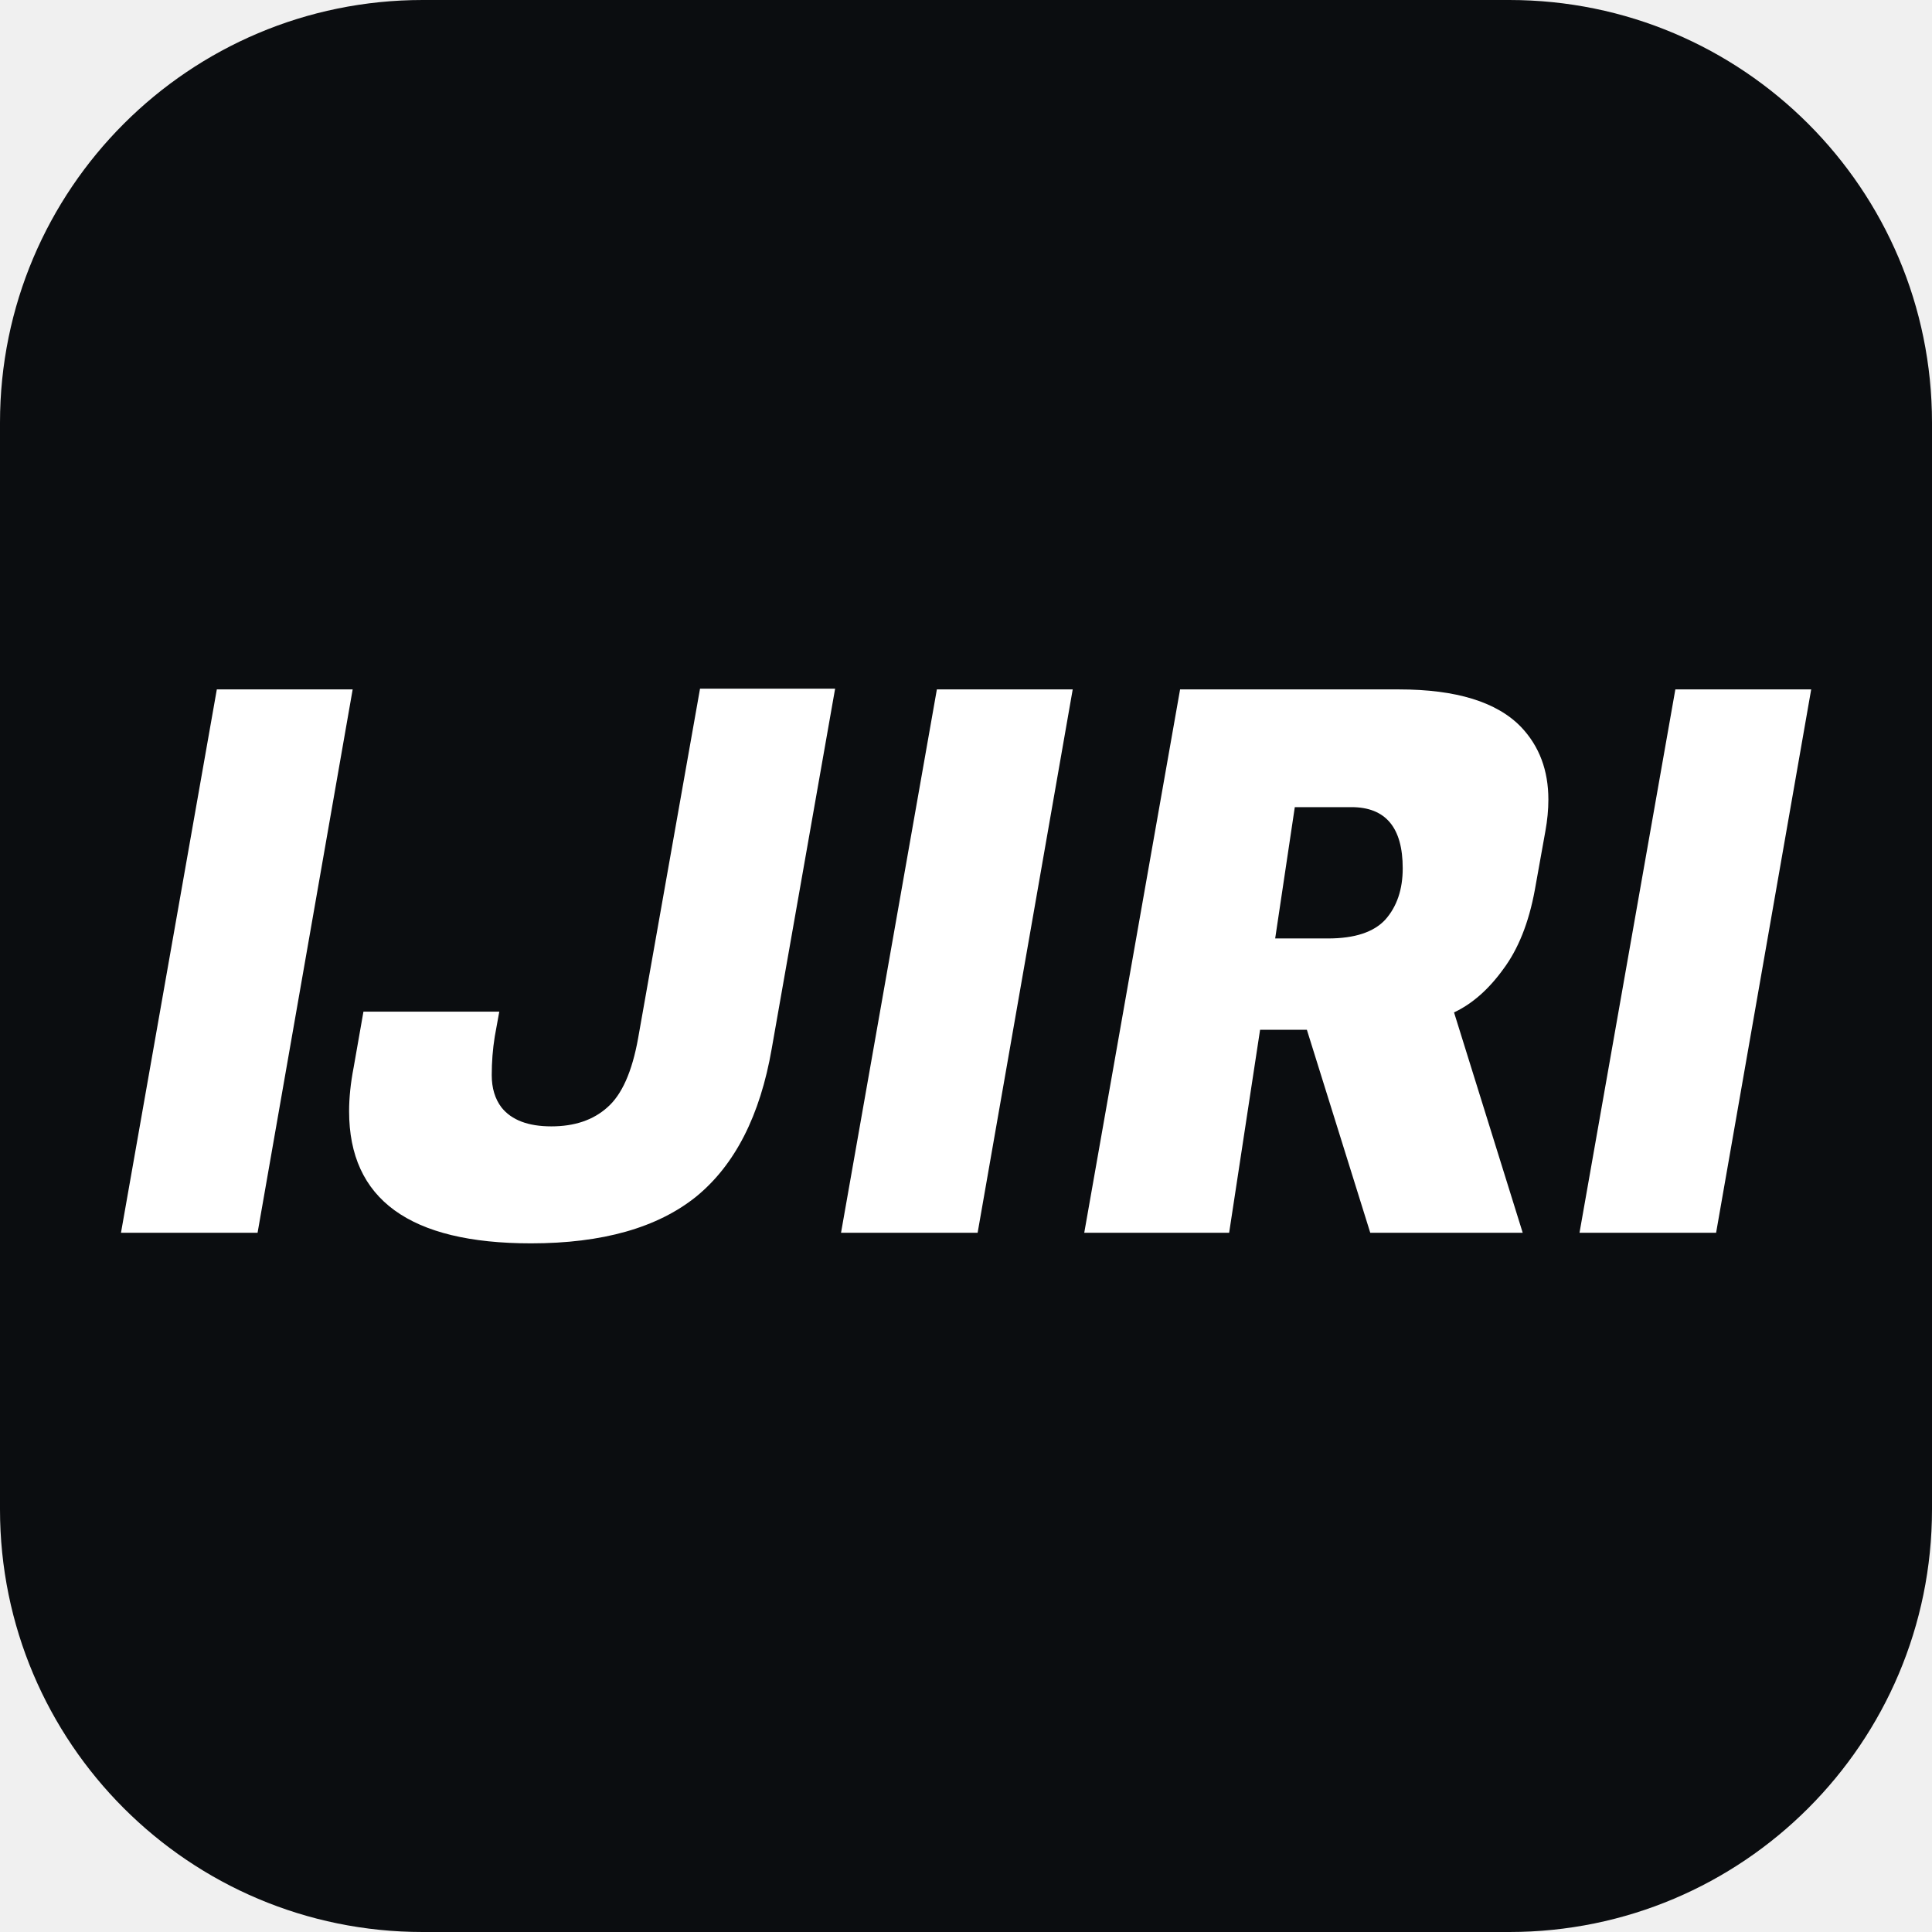
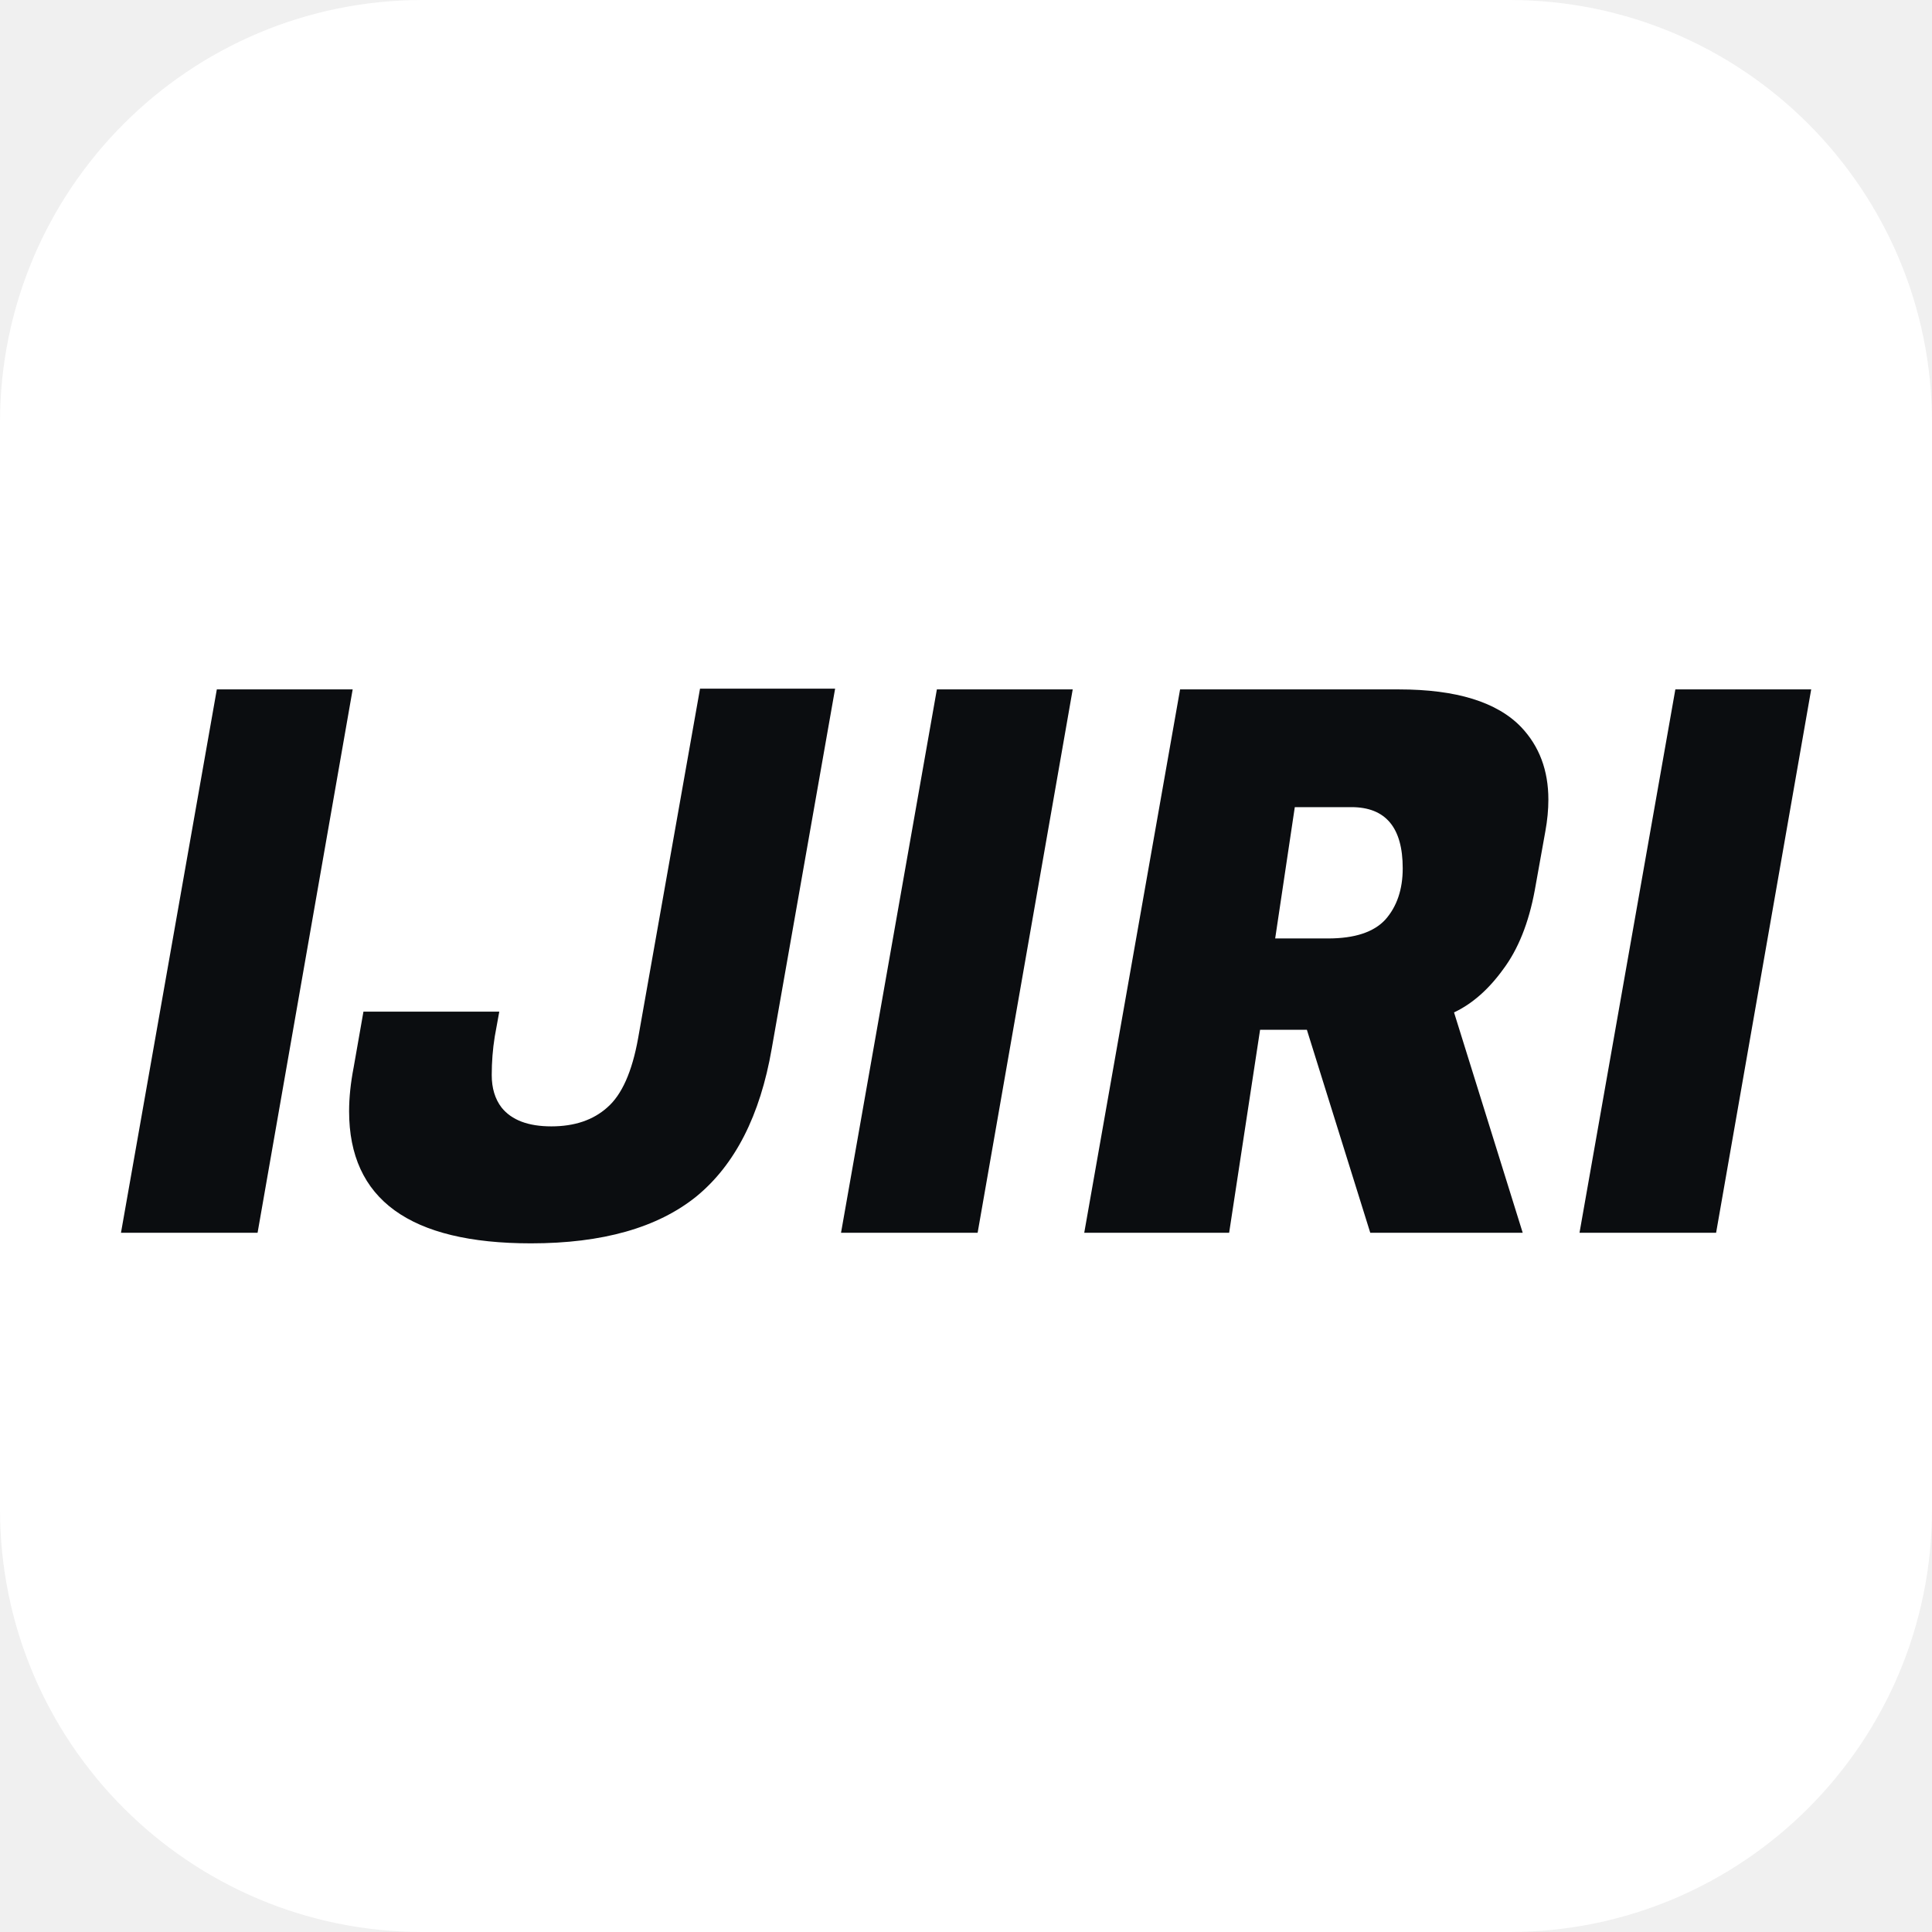
<svg xmlns="http://www.w3.org/2000/svg" width="128" height="128" viewBox="0 0 128 128" fill="none">
-   <rect width="128" height="128" rx="28" fill="#0B0D10" />
-   <path transform="translate(64 64) scale(1.25) translate(-63.95 -62.86)" d="M31.442 48.2L26.402 77H19.162L24.242 48.2H31.442ZM40.893 77.56C34.466 77.56 31.253 75.227 31.253 70.56C31.253 69.84 31.333 69.067 31.493 68.24L32.013 65.28H39.213L38.973 66.6C38.866 67.267 38.813 67.947 38.813 68.64C38.813 69.333 38.986 69.907 39.333 70.36C39.866 71.027 40.746 71.36 41.973 71.36C43.2 71.36 44.186 71.027 44.933 70.36C45.706 69.693 46.253 68.467 46.573 66.68L49.853 48.16H57.013L53.653 67.24C53.04 70.787 51.706 73.4 49.653 75.08C47.6 76.733 44.68 77.56 40.893 77.56ZM69.606 48.2L64.566 77H57.326L62.406 48.2H69.606ZM86.897 48.2C89.937 48.2 92.097 48.867 93.377 50.2C94.337 51.213 94.817 52.493 94.817 54.04C94.817 54.573 94.764 55.133 94.657 55.72L94.097 58.84C93.777 60.573 93.217 61.973 92.417 63.04C91.644 64.107 90.777 64.867 89.817 65.32L93.457 77H85.377L82.017 66.24H79.537L77.897 77H70.217L75.297 48.2H86.897ZM84.377 54.44H81.377L80.337 61.4H83.137C84.55 61.4 85.564 61.067 86.177 60.4C86.79 59.707 87.097 58.8 87.097 57.68C87.097 55.52 86.19 54.44 84.377 54.44ZM108.747 48.2L103.707 77H96.467L101.547 48.2H108.747Z" fill="white" />
+   <style>
+   .bg { fill: #FFFFFF; }
+   .mark { fill: #0B0D10; }
+   @media (prefers-color-scheme: dark) {
+     .bg { fill: #0B0D10; }
+     .mark { fill: #FFFFFF; }
+   }
+ </style>
+   <rect class="bg" width="128" height="128" rx="28" />
+   <path class="mark" transform="translate(64 64) scale(1.25) translate(-63.95 -62.86)" d="M31.442 48.2L26.402 77H19.162L24.242 48.2H31.442ZM40.893 77.56C34.466 77.56 31.253 75.227 31.253 70.56C31.253 69.84 31.333 69.067 31.493 68.24L32.013 65.28H39.213L38.973 66.6C38.866 67.267 38.813 67.947 38.813 68.64C38.813 69.333 38.986 69.907 39.333 70.36C39.866 71.027 40.746 71.36 41.973 71.36C43.2 71.36 44.186 71.027 44.933 70.36C45.706 69.693 46.253 68.467 46.573 66.68L49.853 48.16H57.013L53.653 67.24C53.04 70.787 51.706 73.4 49.653 75.08C47.6 76.733 44.68 77.56 40.893 77.56ZM69.606 48.2L64.566 77H57.326L62.406 48.2H69.606ZM86.897 48.2C89.937 48.2 92.097 48.867 93.377 50.2C94.337 51.213 94.817 52.493 94.817 54.04C94.817 54.573 94.764 55.133 94.657 55.72L94.097 58.84C93.777 60.573 93.217 61.973 92.417 63.04C91.644 64.107 90.777 64.867 89.817 65.32L93.457 77H85.377L82.017 66.24H79.537L77.897 77H70.217L75.297 48.2H86.897ZM84.377 54.44H81.377L80.337 61.4H83.137C84.55 61.4 85.564 61.067 86.177 60.4C86.79 59.707 87.097 58.8 87.097 57.68C87.097 55.52 86.19 54.44 84.377 54.44ZM108.747 48.2L103.707 77H96.467L101.547 48.2H108.747Z" />
</svg>
